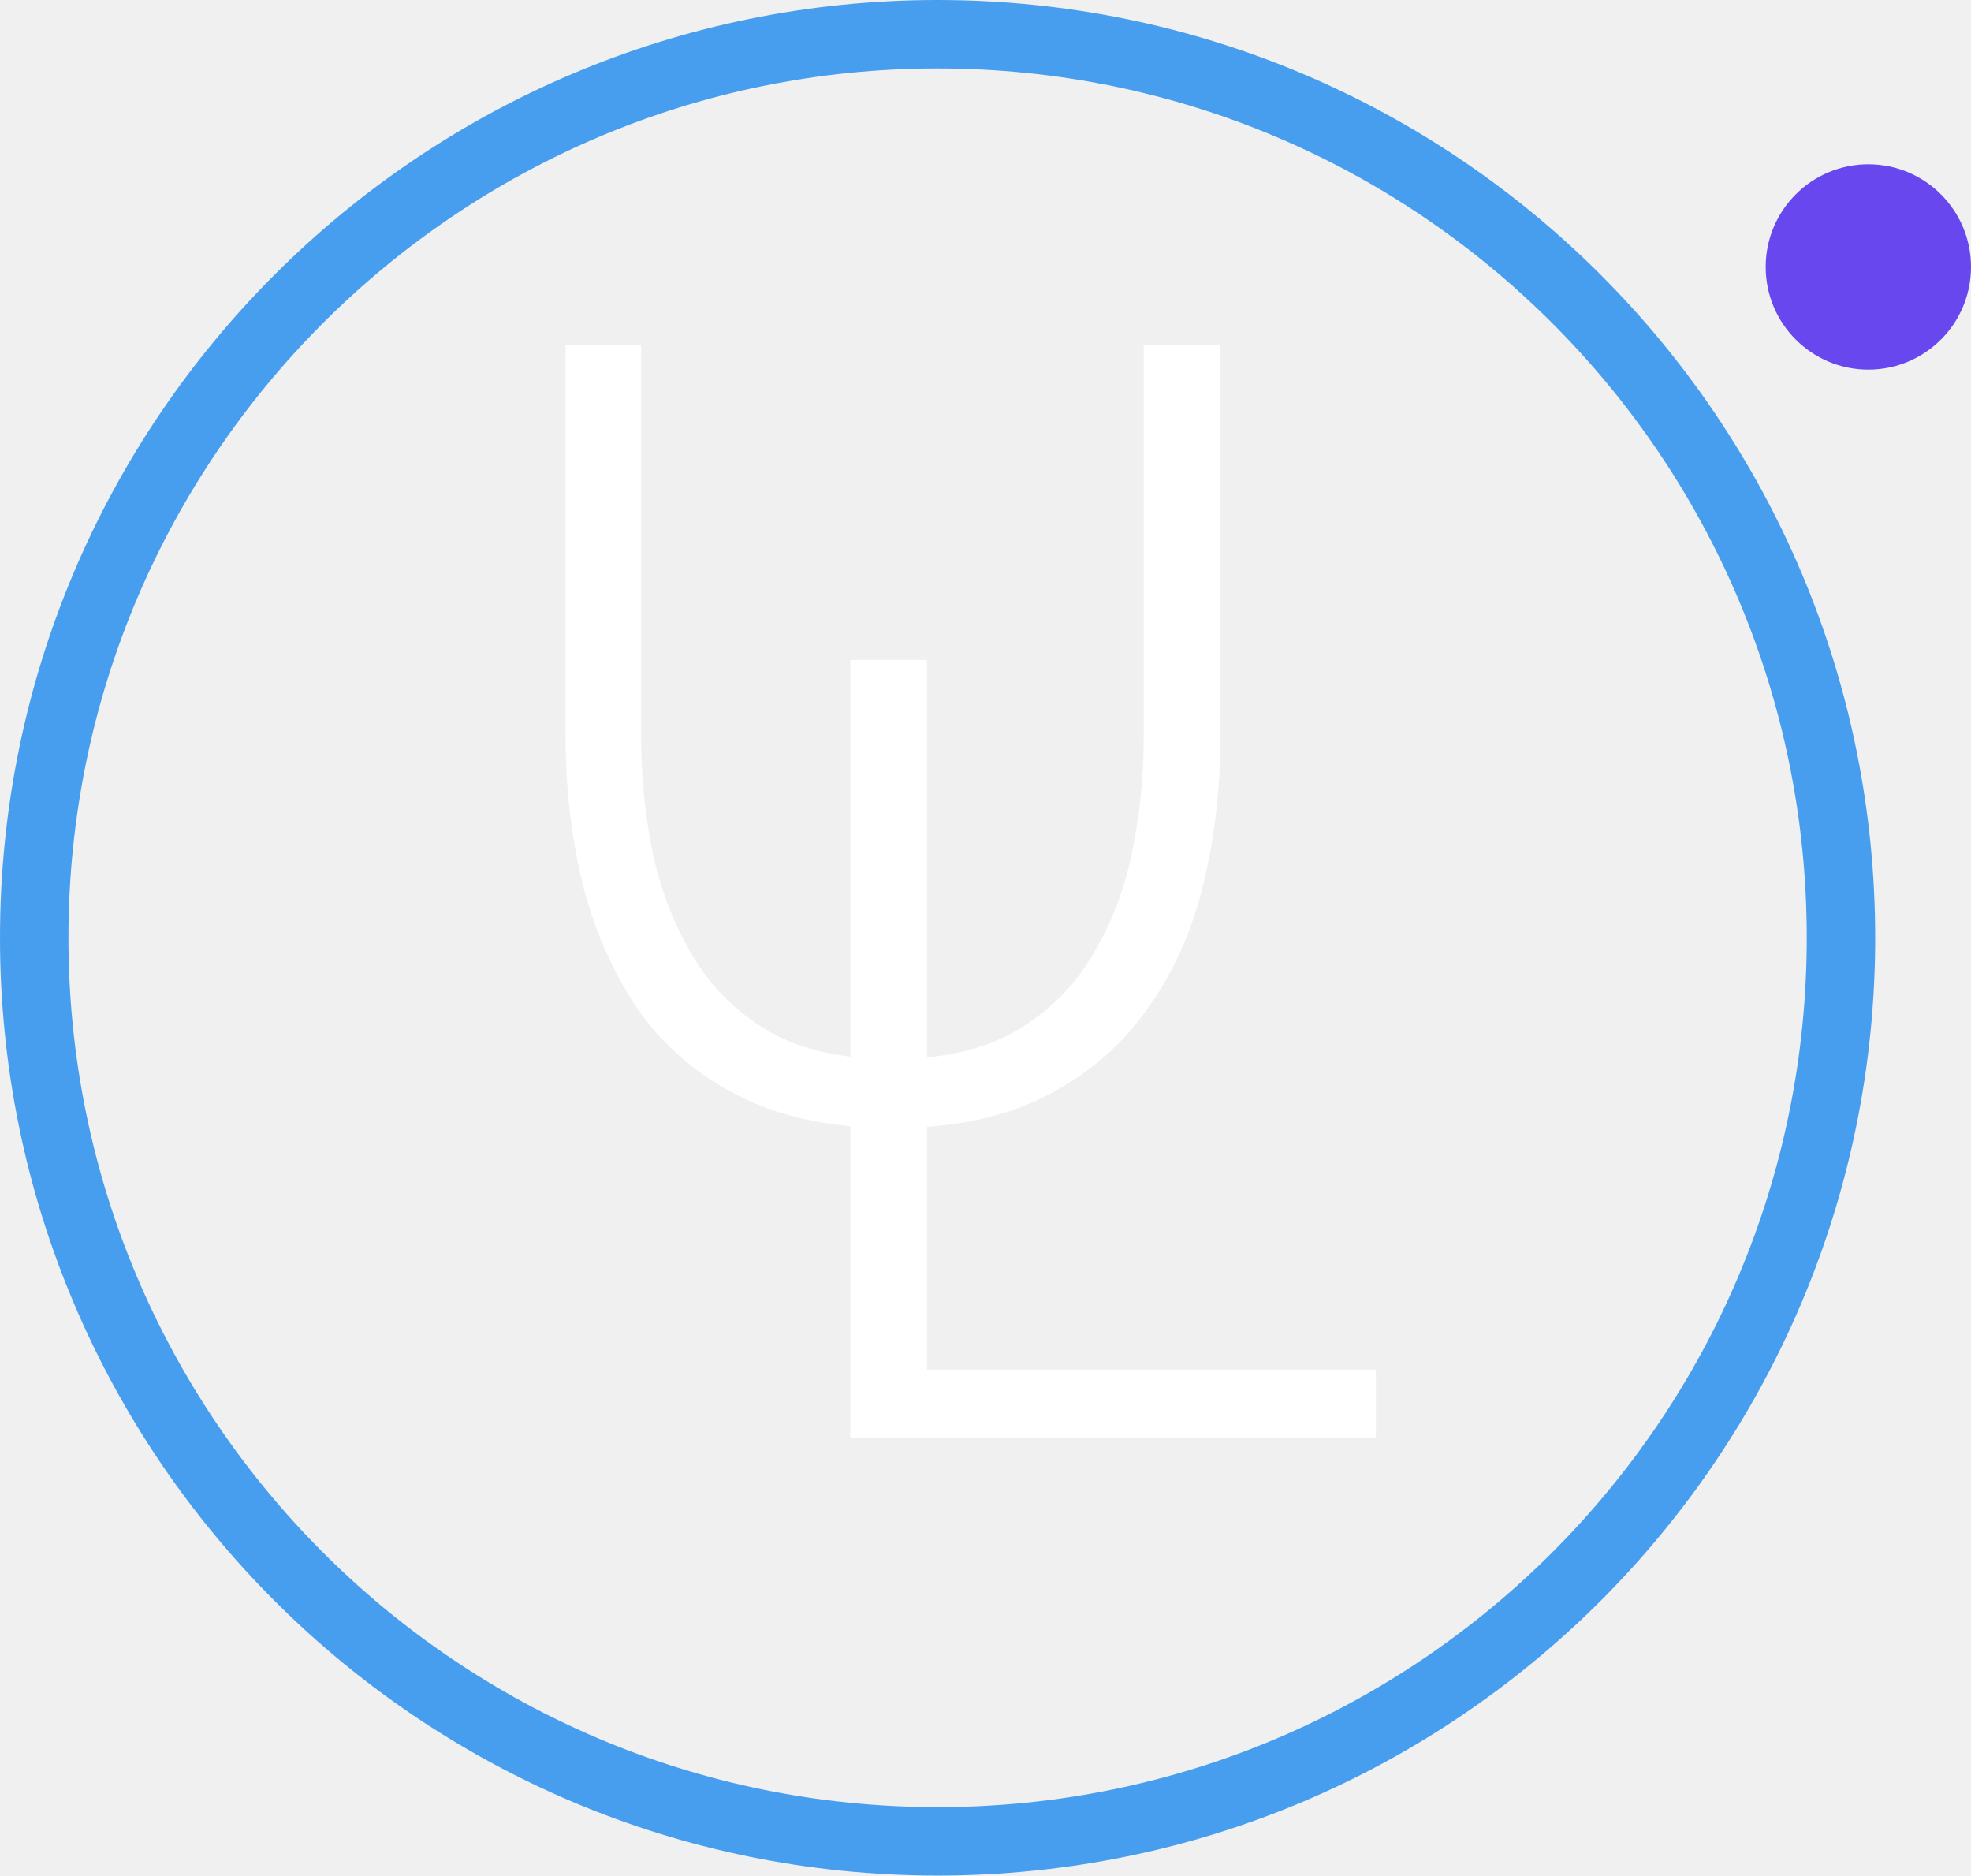
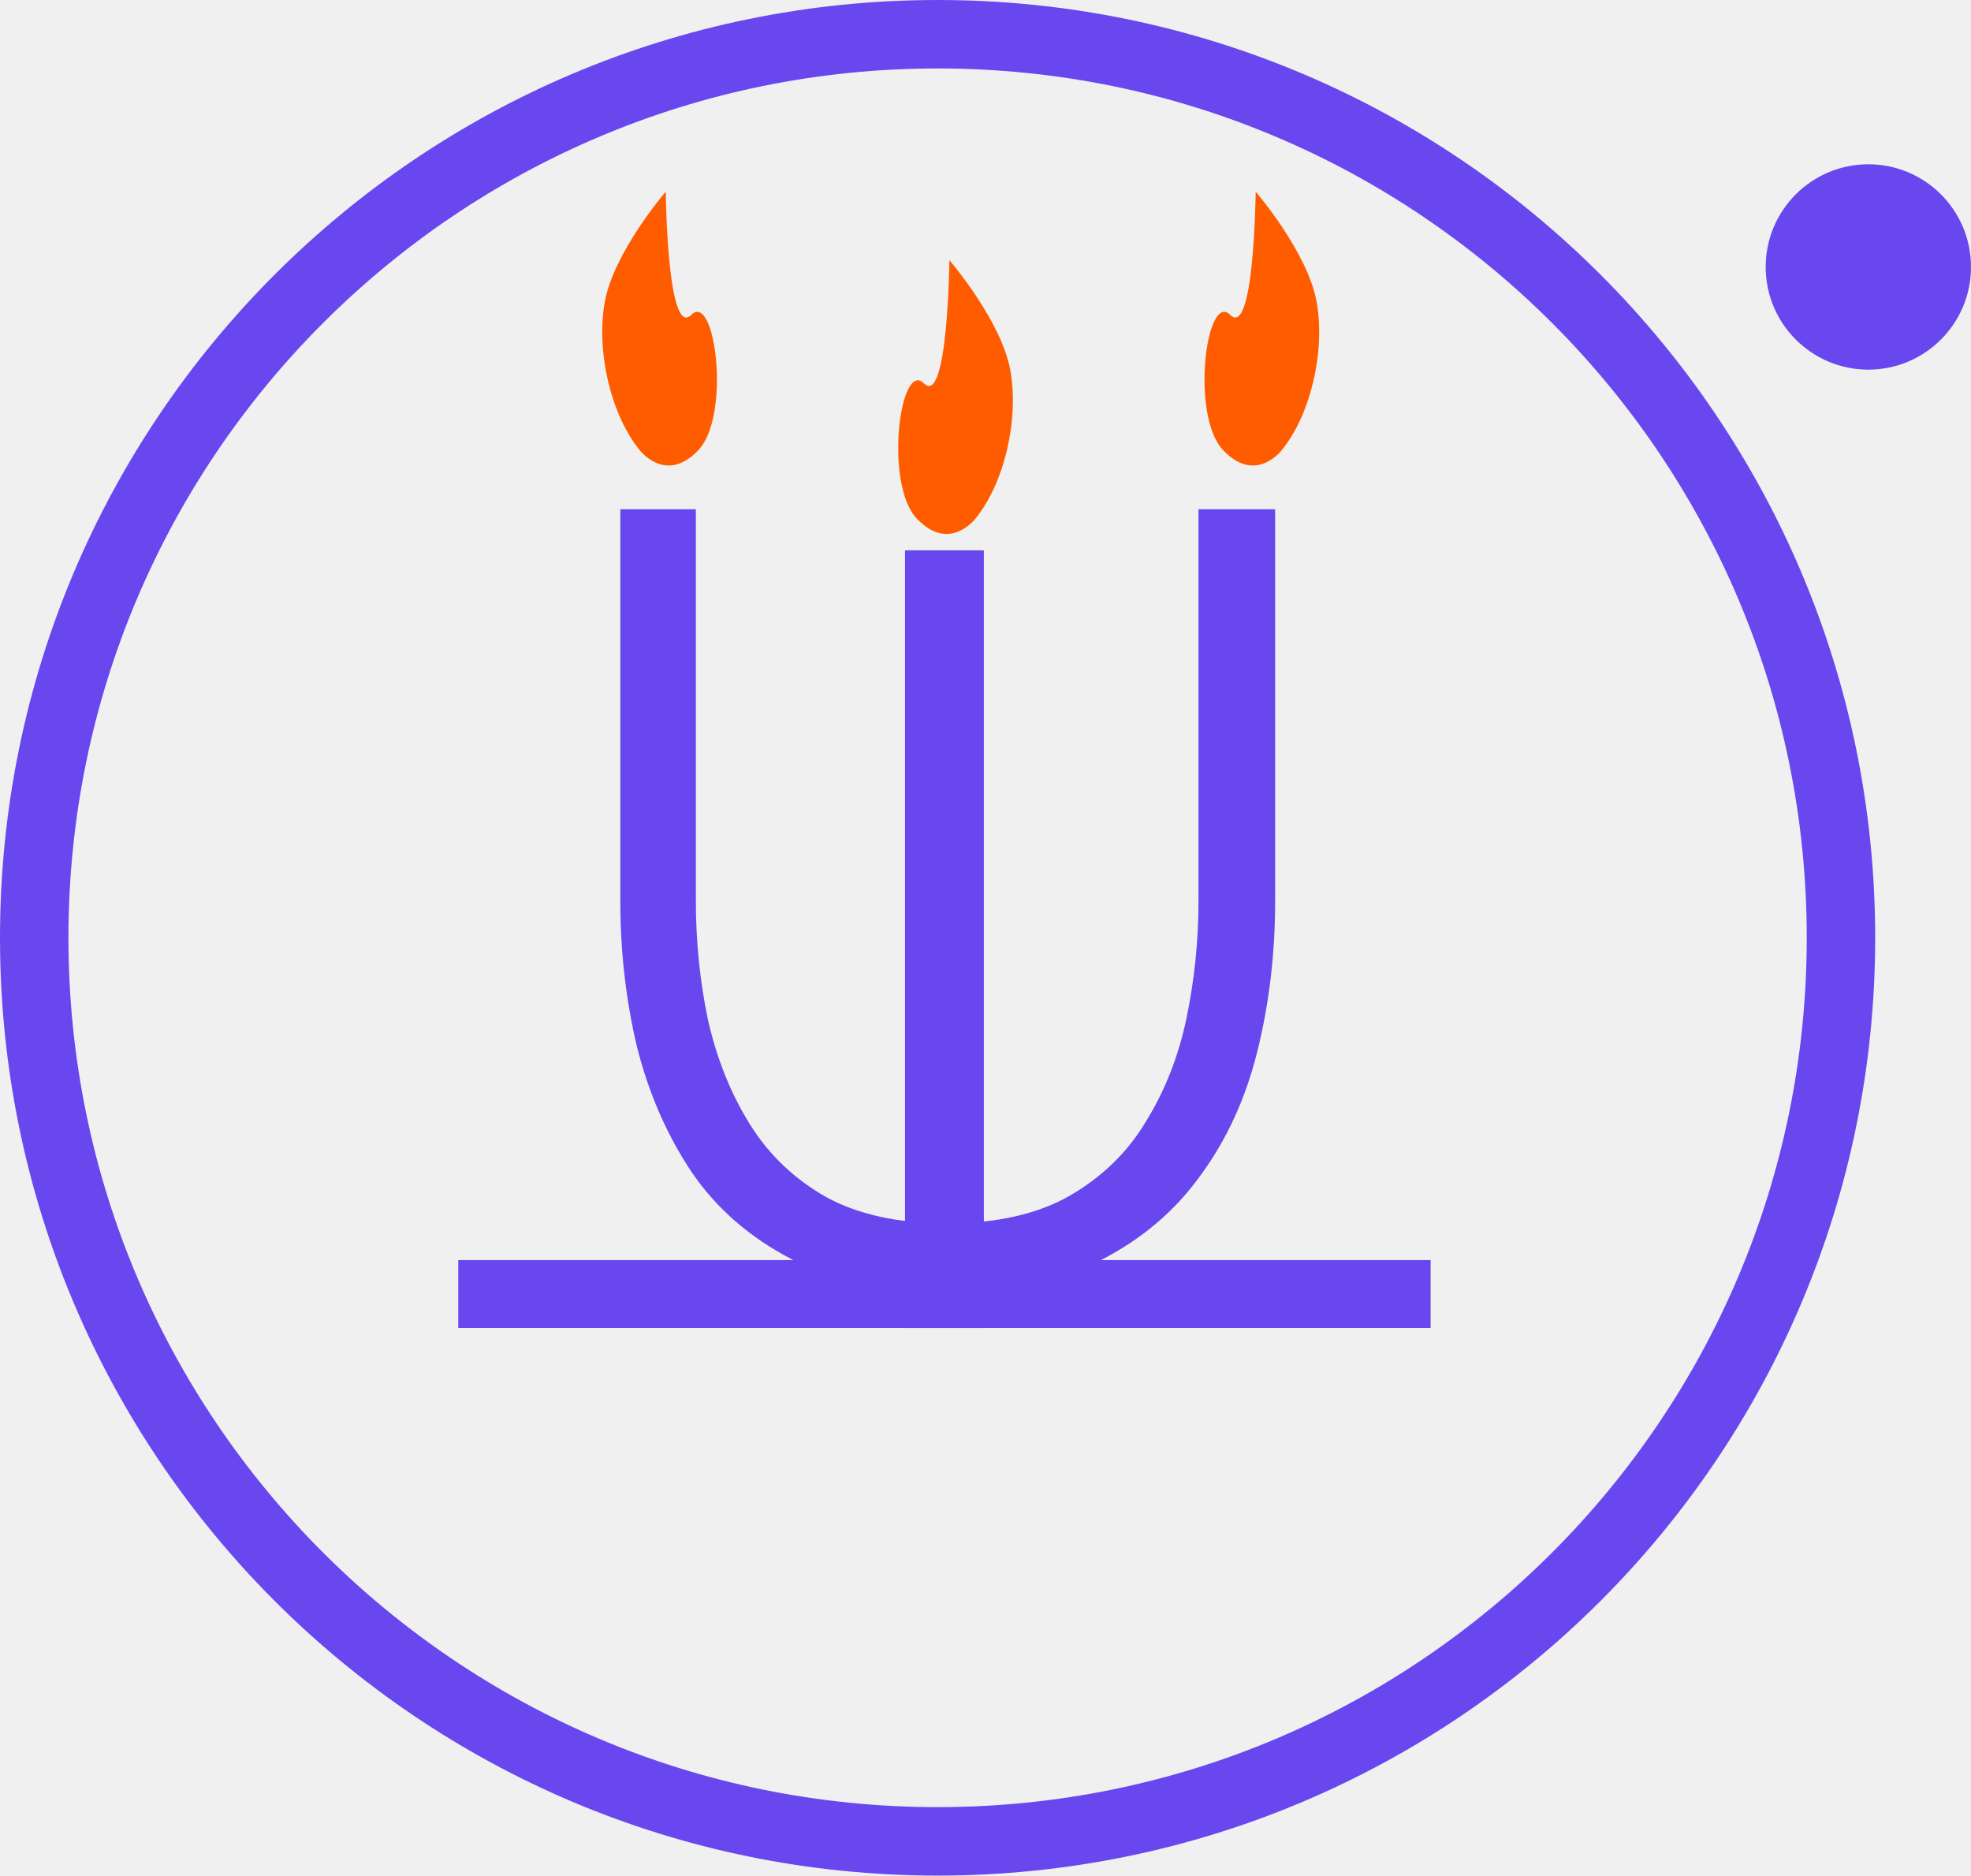
<svg xmlns="http://www.w3.org/2000/svg" width="144" height="137" viewBox="0 0 144 137" fill="none">
  <g id="logo">
-     <rect id="border-circle" x="2.5" y="2.5" width="132" height="132" rx="66" stroke="#479EEF" stroke-width="5" />
+     <rect id="border-circle" x="2.5" y="2.5" width="132" height="132" rx="66" stroke="#6947EF" stroke-width="5" />
    <circle id="circle-fill" cx="136.5" cy="19.5" r="7.5" fill="#6947EF" />
    <g id="txt">
-       <path id="L" d="M62.12 105V48.2H67.72V100.04H100.52V105H62.12Z" fill="white" />
-       <path id="U" d="M65.24 82.4C60.76 82.4 56.973 81.6 53.88 80C50.787 78.4 48.333 76.267 46.52 73.6C44.707 70.88 43.373 67.813 42.52 64.4C41.72 60.987 41.32 57.467 41.32 53.84V25.2H46.84V53.84C46.84 56.773 47.133 59.653 47.72 62.48C48.36 65.307 49.373 67.84 50.76 70.08C52.147 72.32 54.013 74.107 56.36 75.44C58.707 76.72 61.64 77.36 65.16 77.36C68.787 77.36 71.773 76.693 74.12 75.36C76.52 73.973 78.387 72.16 79.72 69.92C81.107 67.68 82.093 65.173 82.68 62.4C83.267 59.573 83.56 56.72 83.56 53.84V25.2H89.16V53.84C89.16 57.627 88.733 61.253 87.88 64.72C87.027 68.187 85.64 71.227 83.72 73.84C81.853 76.453 79.4 78.533 76.36 80.08C73.32 81.627 69.613 82.4 65.24 82.4Z" fill="white" />
+       <path id="L" d="M66.12 97V40.2H71.72V92.04H104.52V97H66.12Z" fill="#6947EF" />
+       <path id="L_2" d="M71.88 97V40.2H66.28V92.04H33.48V97H71.88Z" fill="#6947EF" />
+       <path id="U" d="M69.24 94.4C64.76 94.4 60.973 93.6 57.88 92C54.787 90.4 52.333 88.267 50.52 85.6C48.707 82.88 47.373 79.813 46.52 76.4C45.72 72.987 45.32 69.467 45.32 65.84V37.2H50.84V65.84C50.84 68.773 51.133 71.653 51.72 74.48C52.36 77.307 53.373 79.84 54.76 82.08C56.147 84.32 58.013 86.107 60.36 87.44C62.707 88.72 65.64 89.36 69.16 89.36C72.787 89.36 75.773 88.693 78.12 87.36C80.52 85.973 82.387 84.16 83.72 81.92C85.107 79.68 86.093 77.173 86.68 74.4C87.267 71.573 87.56 68.72 87.56 65.84V37.2H93.16V65.84C93.16 69.627 92.733 73.253 91.88 76.72C91.027 80.187 89.64 83.227 87.72 85.84C85.853 88.453 83.4 90.533 80.36 92.08C77.32 93.627 73.613 94.4 69.24 94.4Z" fill="#6947EF" />
+       <path id="fire-mid" d="M73.821 27.088C73.184 23.441 69.361 19 69.361 19C69.361 19 69.252 29.744 67.5 28C65.748 26.256 64.583 35.335 66.972 37.872C69.361 40.41 71.273 37.872 71.273 37.872C73.343 35.335 74.458 30.736 73.821 27.088Z" fill="#FF5C00" />
+       <path id="fire-left" d="M44.179 22.088C44.816 18.441 48.639 14 48.639 14C48.639 14 48.748 24.744 50.501 23C52.253 21.256 53.418 30.335 51.029 32.872C48.639 35.41 46.728 32.872 46.728 32.872C44.657 30.335 43.542 25.736 44.179 22.088Z" fill="#FF5C00" />
+       <path id="fire-right" d="M96.2 22.088C95.563 18.441 91.74 14 91.74 14C91.74 14 91.631 24.744 89.879 23C88.127 21.256 86.962 30.335 89.351 32.872C91.74 35.41 93.652 32.872 93.652 32.872C95.722 30.335 96.837 25.736 96.2 22.088Z" fill="#FF5C00" />
    </g>
  </g>
</svg>
